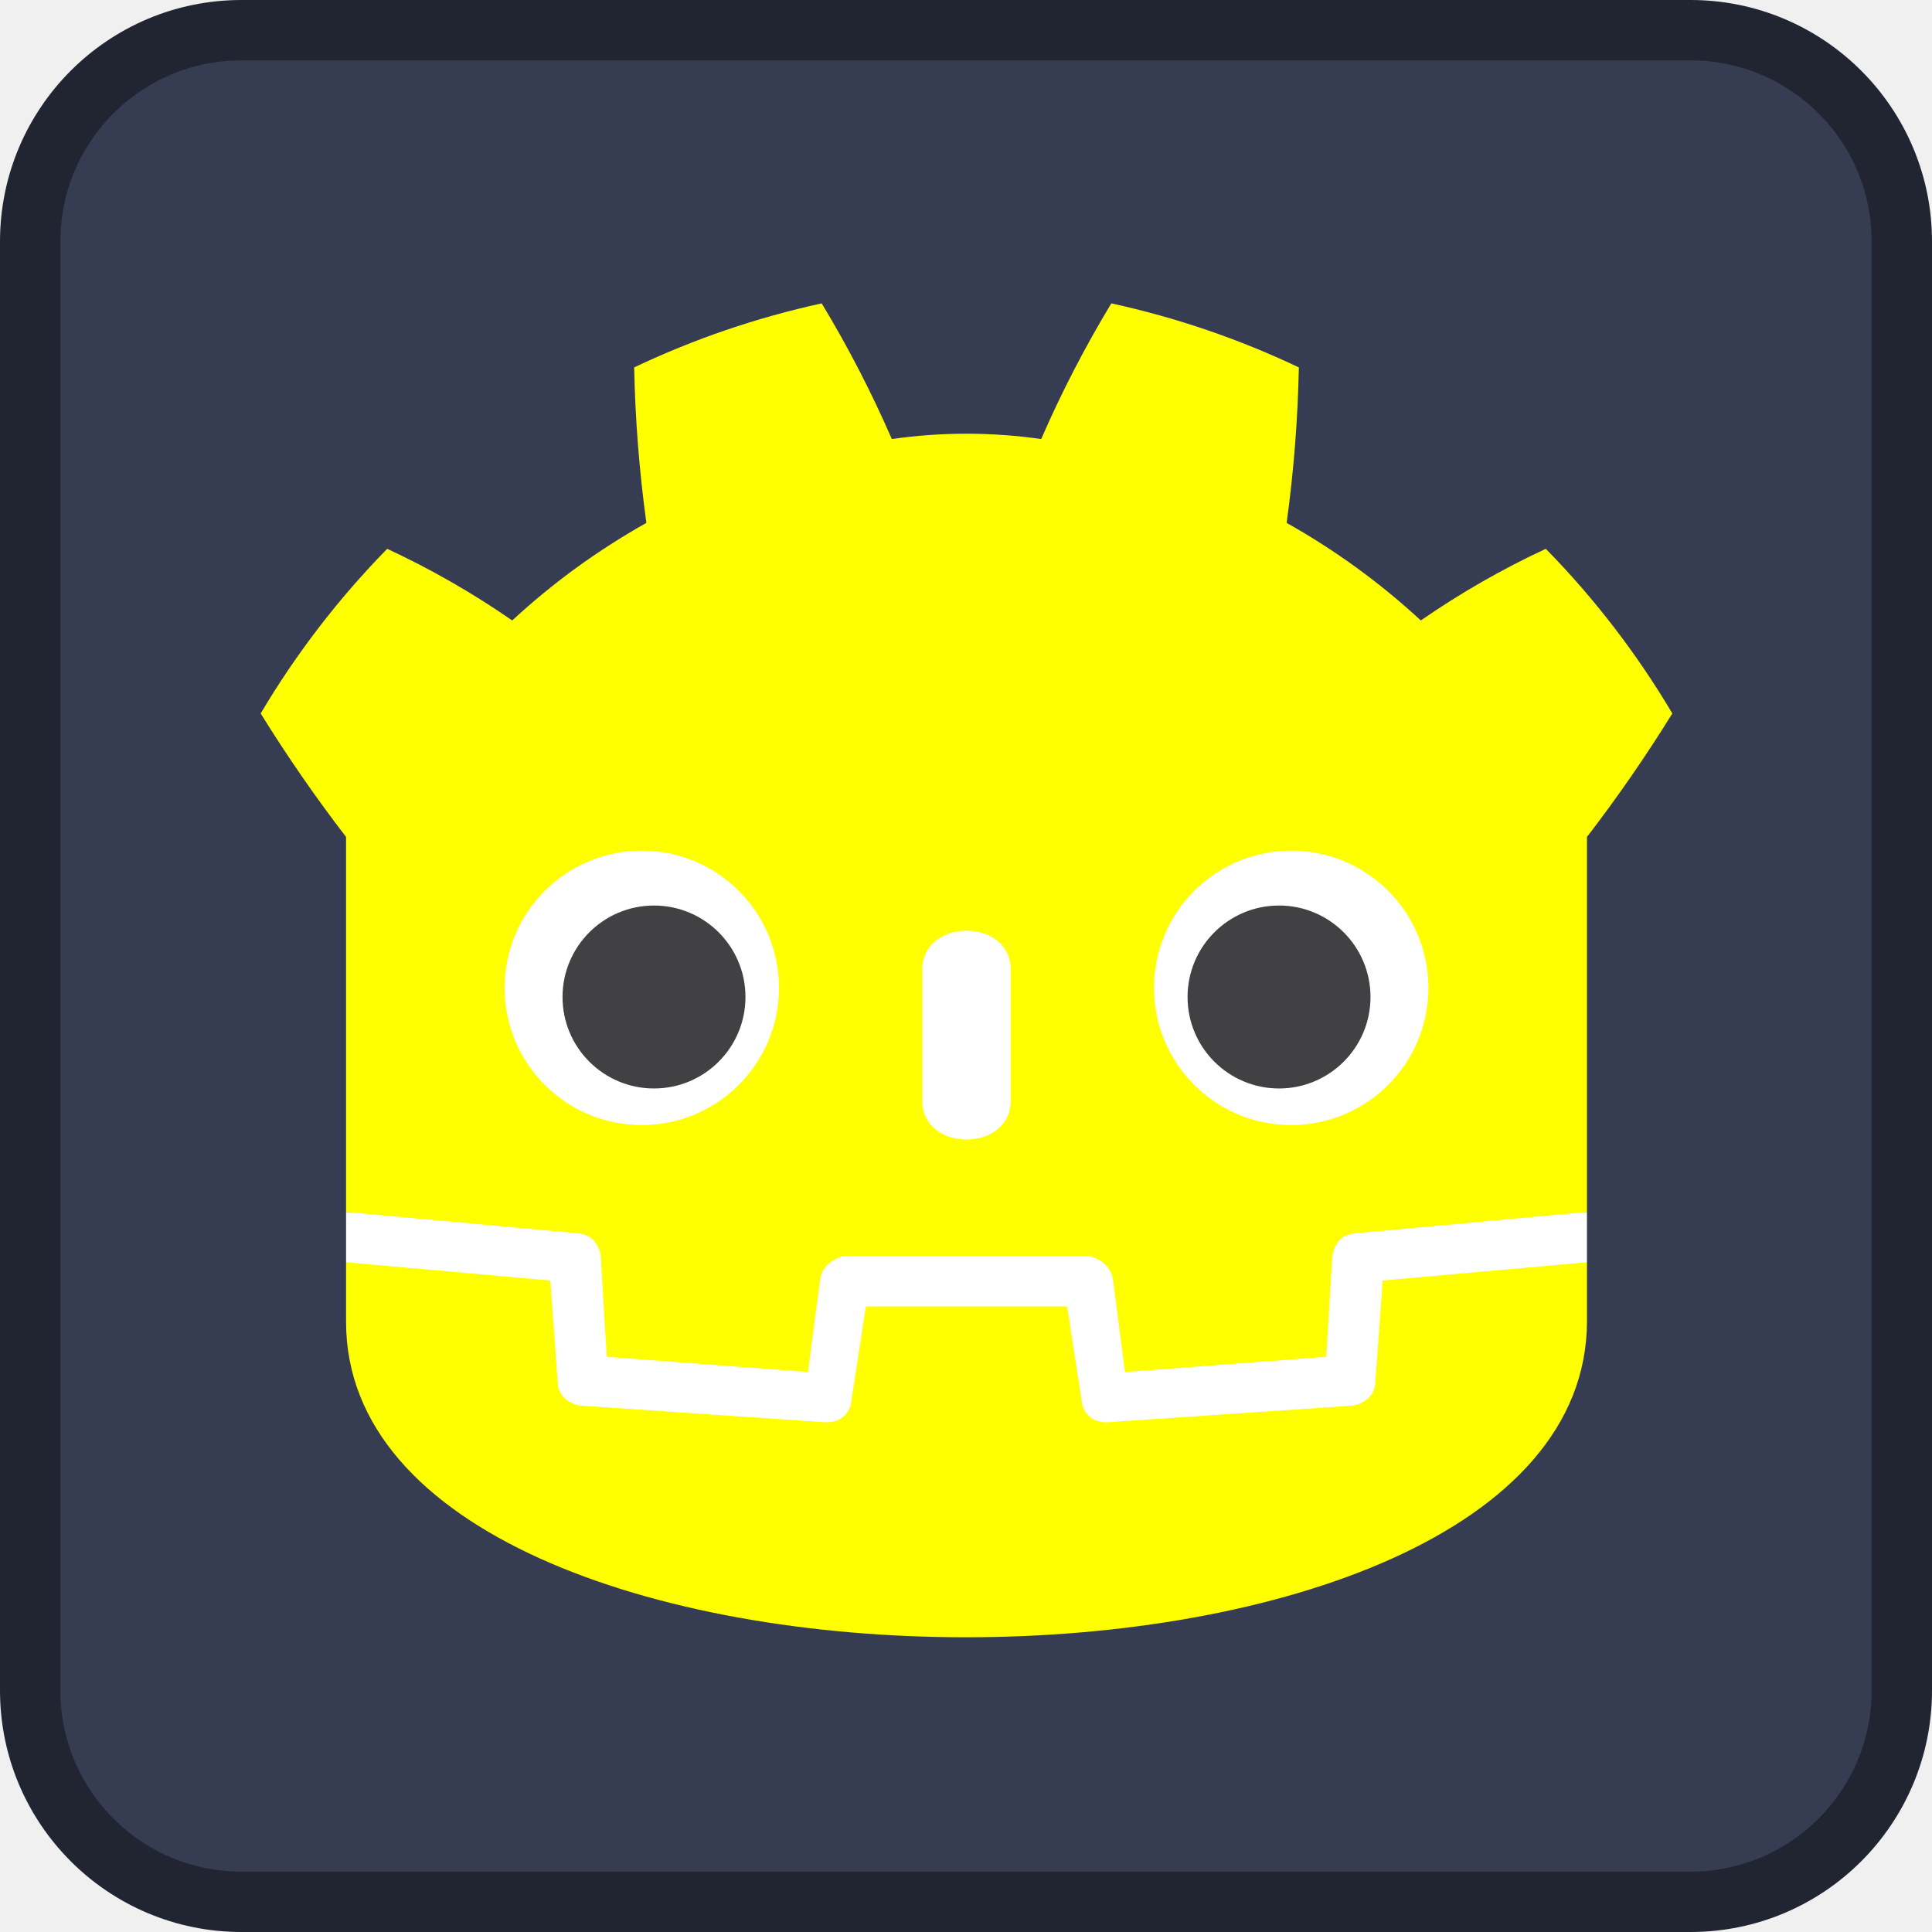
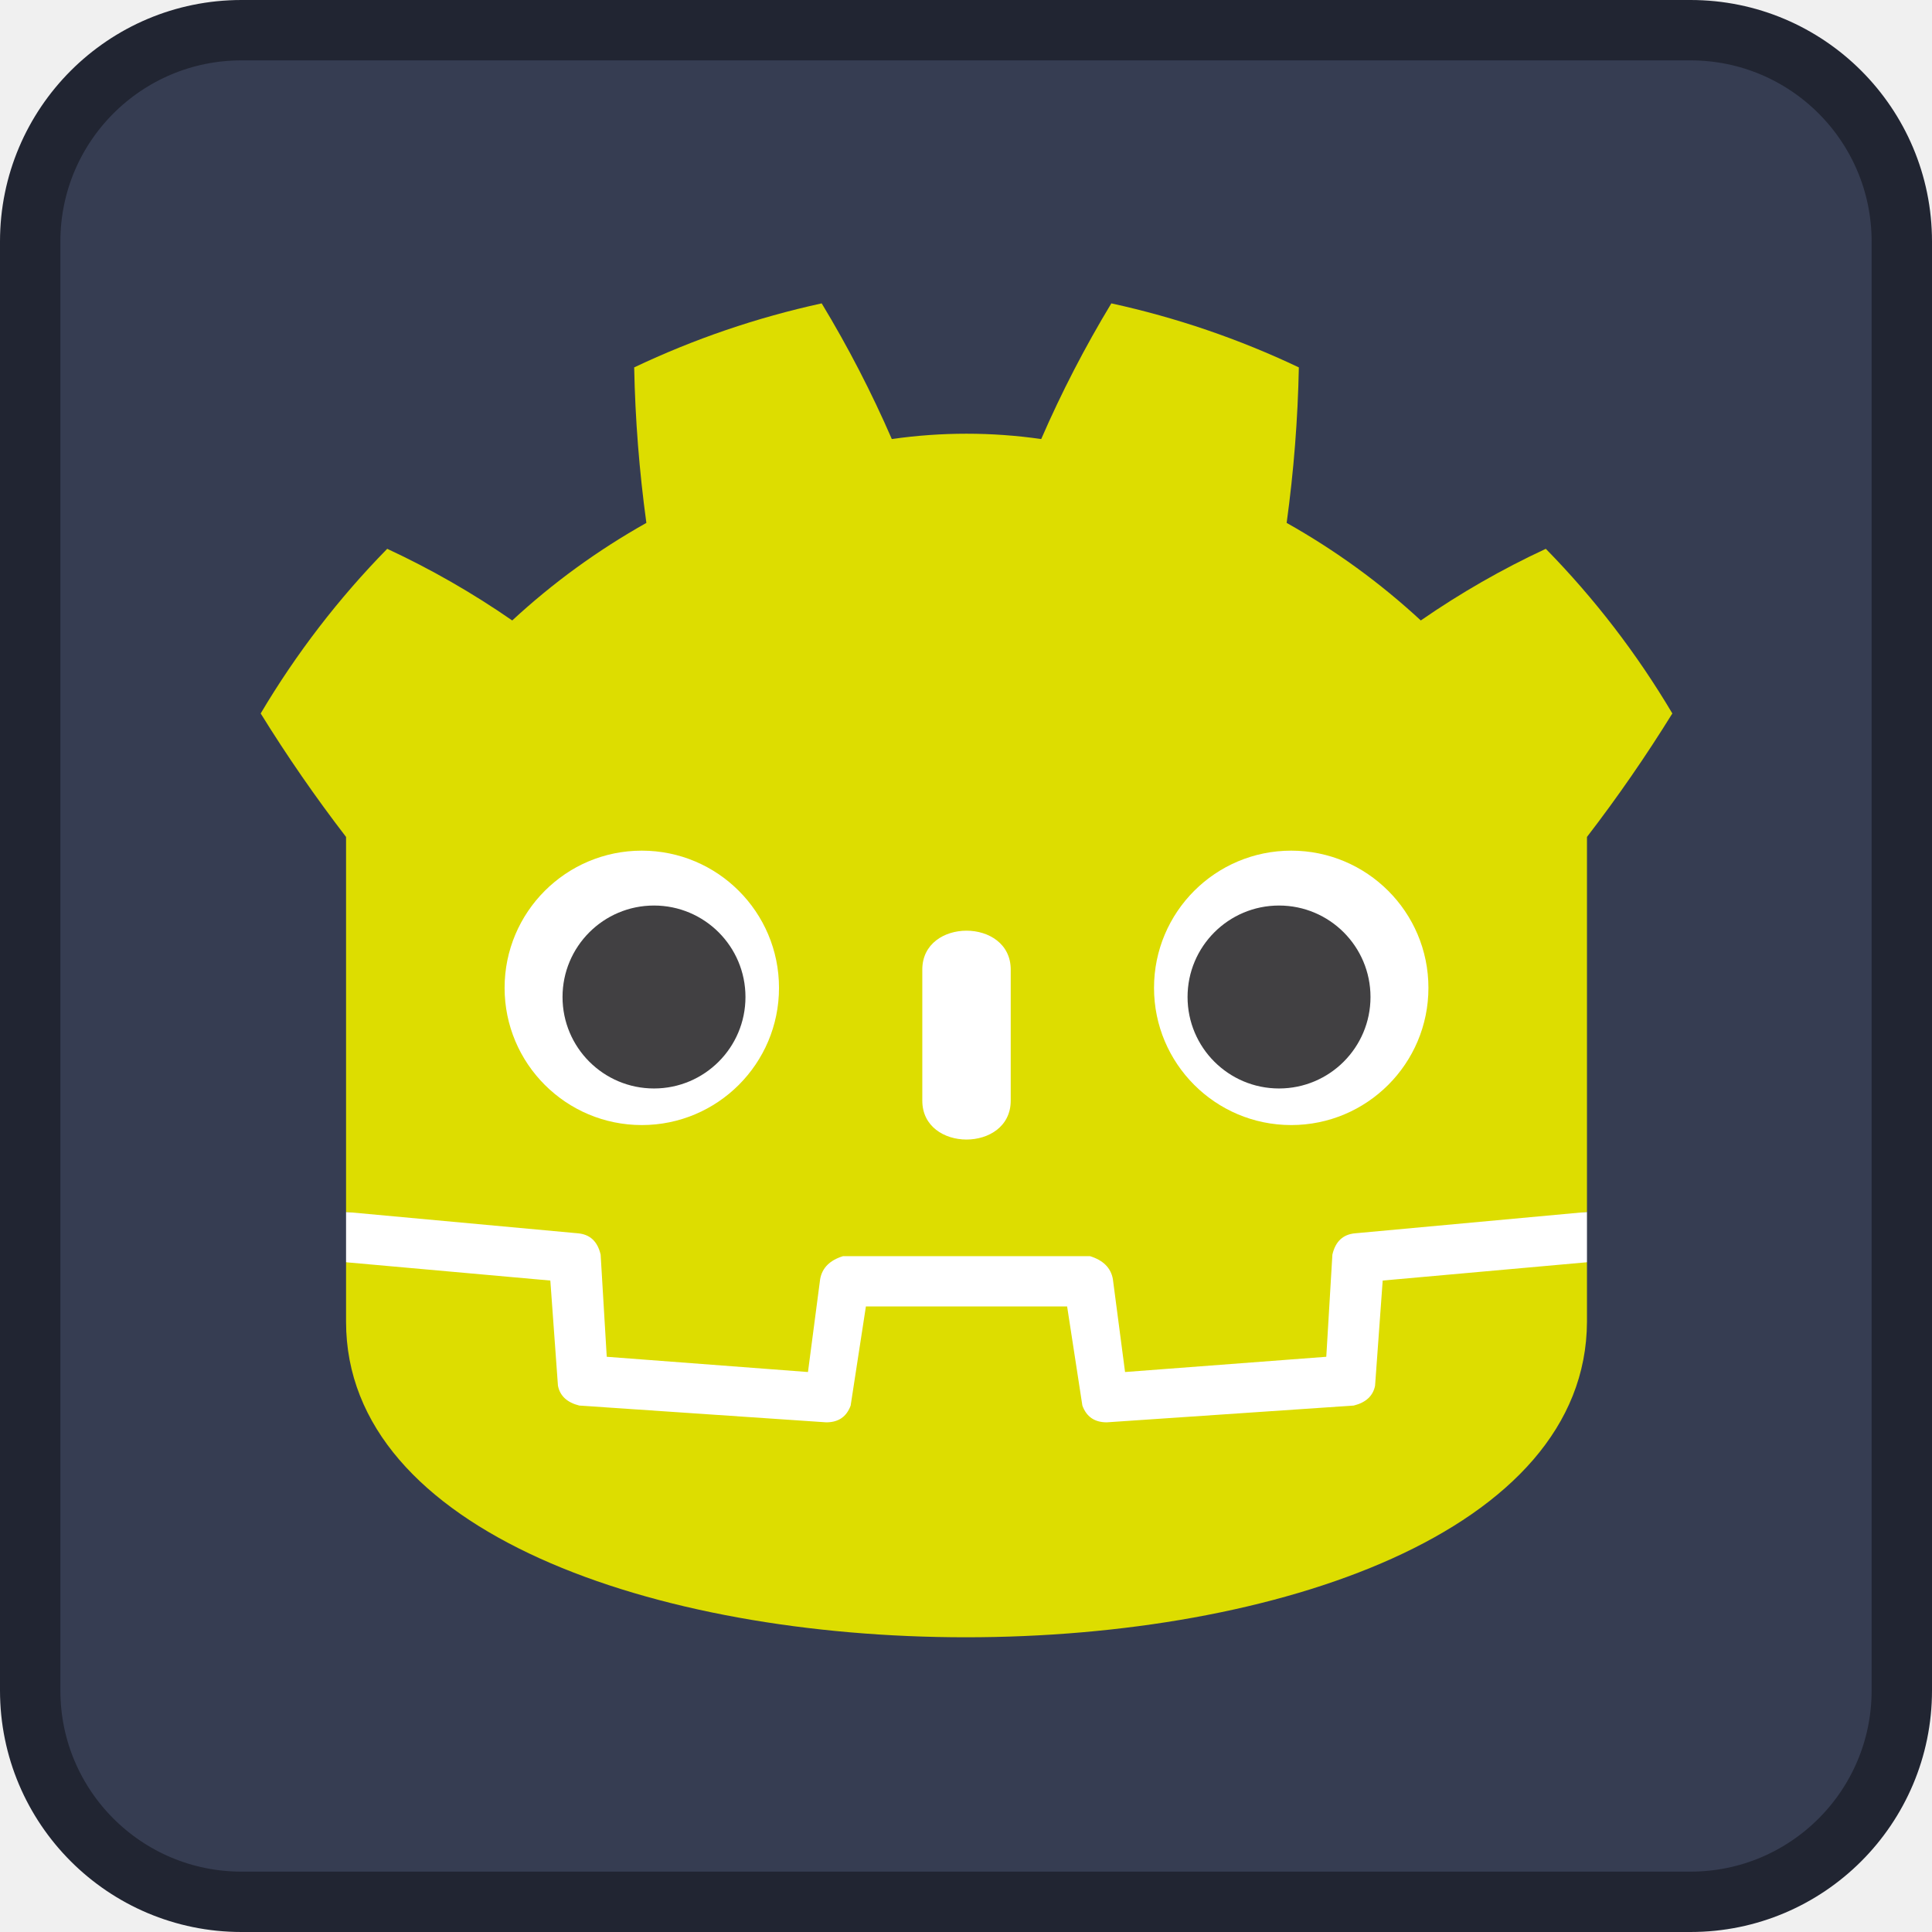
<svg xmlns="http://www.w3.org/2000/svg" width="128" height="128">
  <rect width="124" height="124" x="2" y="2" fill="#363d52" stroke="#212532" stroke-width="4" rx="14" />
  <g fill="#fff" transform="translate(12.322 12.322)scale(.101)">
    <path d="M105 673v33q407 354 814 0v-33z" />
-     <path fill="#ffff00" d="m105 673 152 14q12 1 15 14l4 67 132 10 8-61q2-11 15-15h162q13 4 15 15l8 61 132-10 4-67q3-13 15-14l152-14V427q30-39 56-81-35-59-83-108-43 20-82 47-40-37-88-64 7-51 8-102-59-28-123-42-26 43-46 89-49-7-98 0-20-46-46-89-64 14-123 42 1 51 8 102-48 27-88 64-39-27-82-47-48 49-83 108 26 42 56 81zm0 33v39c0 276 813 276 814 0v-39l-134 12-5 69q-2 10-14 13l-162 11q-12 0-16-11l-10-65H446l-10 65q-4 11-16 11l-162-11q-12-3-14-13l-5-69z" />
+     <path fill="#dddd00" d="m105 673 152 14q12 1 15 14l4 67 132 10 8-61q2-11 15-15h162q13 4 15 15l8 61 132-10 4-67q3-13 15-14l152-14V427q30-39 56-81-35-59-83-108-43 20-82 47-40-37-88-64 7-51 8-102-59-28-123-42-26 43-46 89-49-7-98 0-20-46-46-89-64 14-123 42 1 51 8 102-48 27-88 64-39-27-82-47-48 49-83 108 26 42 56 81zm0 33v39c0 276 813 276 814 0v-39l-134 12-5 69q-2 10-14 13l-162 11q-12 0-16-11l-10-65H446l-10 65q-4 11-16 11l-162-11q-12-3-14-13l-5-69z" />
    <path d="M483 600c0 34 58 34 58 0v-86c0-34-58-34-58 0z" />
    <circle cx="725" cy="526" r="90" />
    <circle cx="299" cy="526" r="90" />
  </g>
  <g fill="#414042" transform="translate(12.322 12.322)scale(.101)">
    <circle cx="307" cy="532" r="60" />
    <circle cx="717" cy="532" r="60" />
  </g>
</svg>
